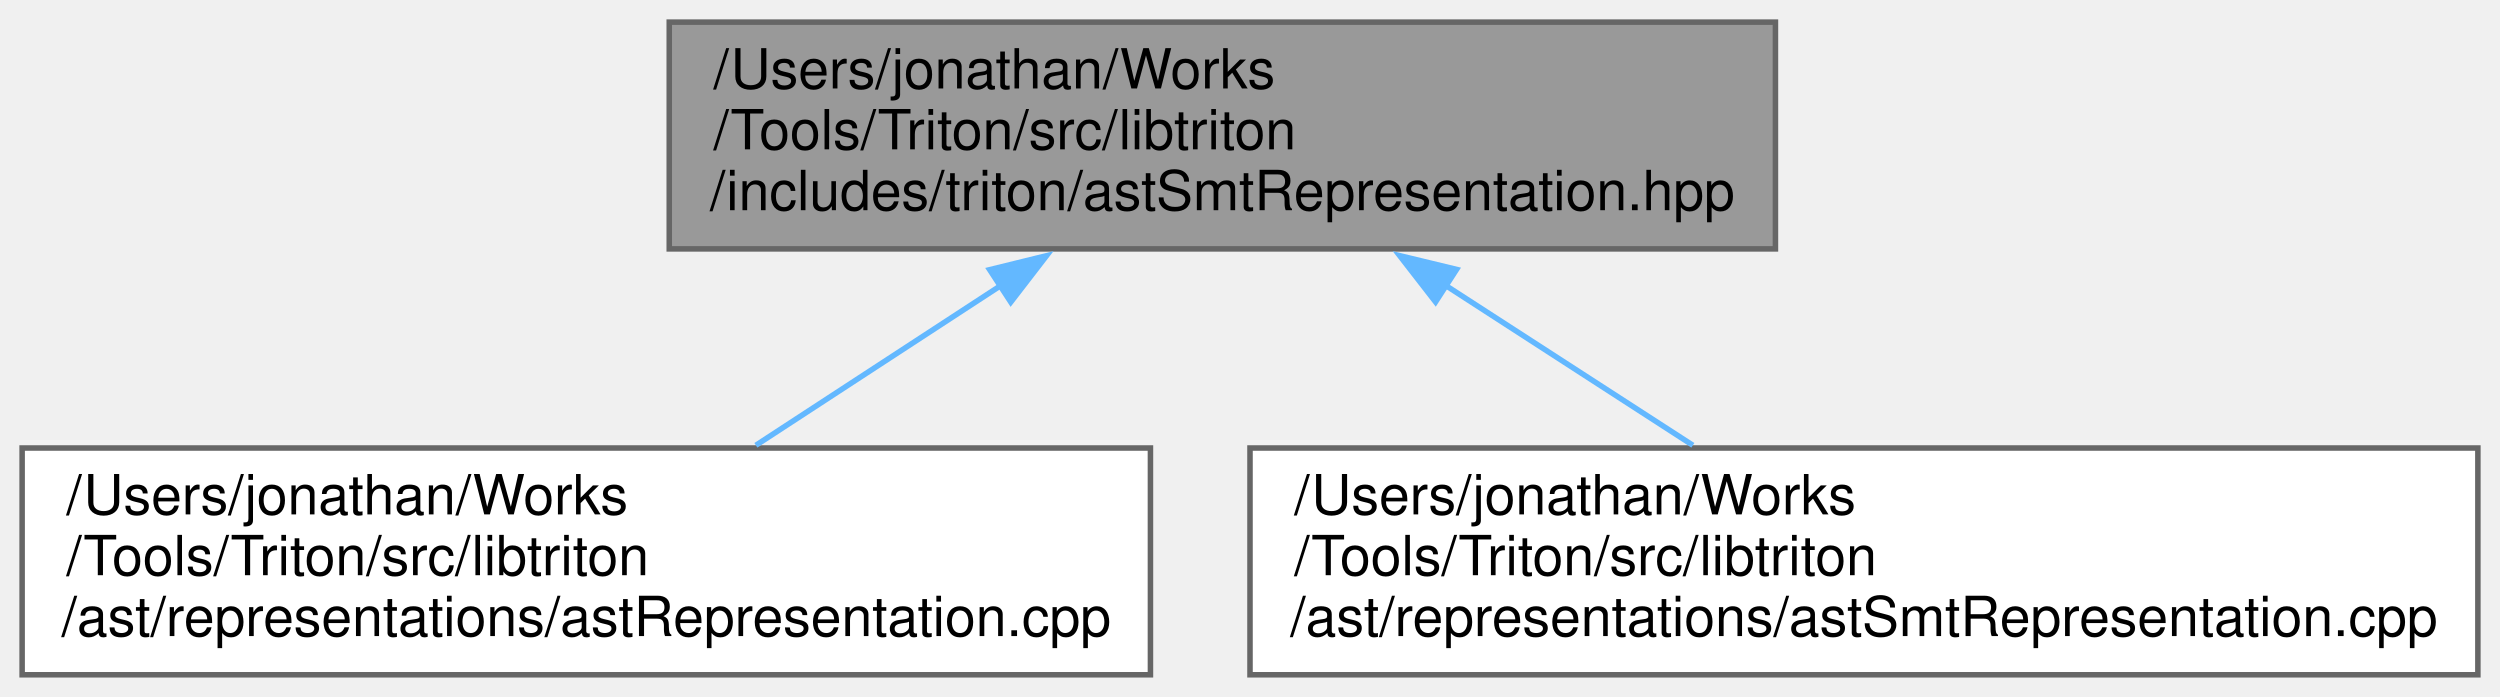
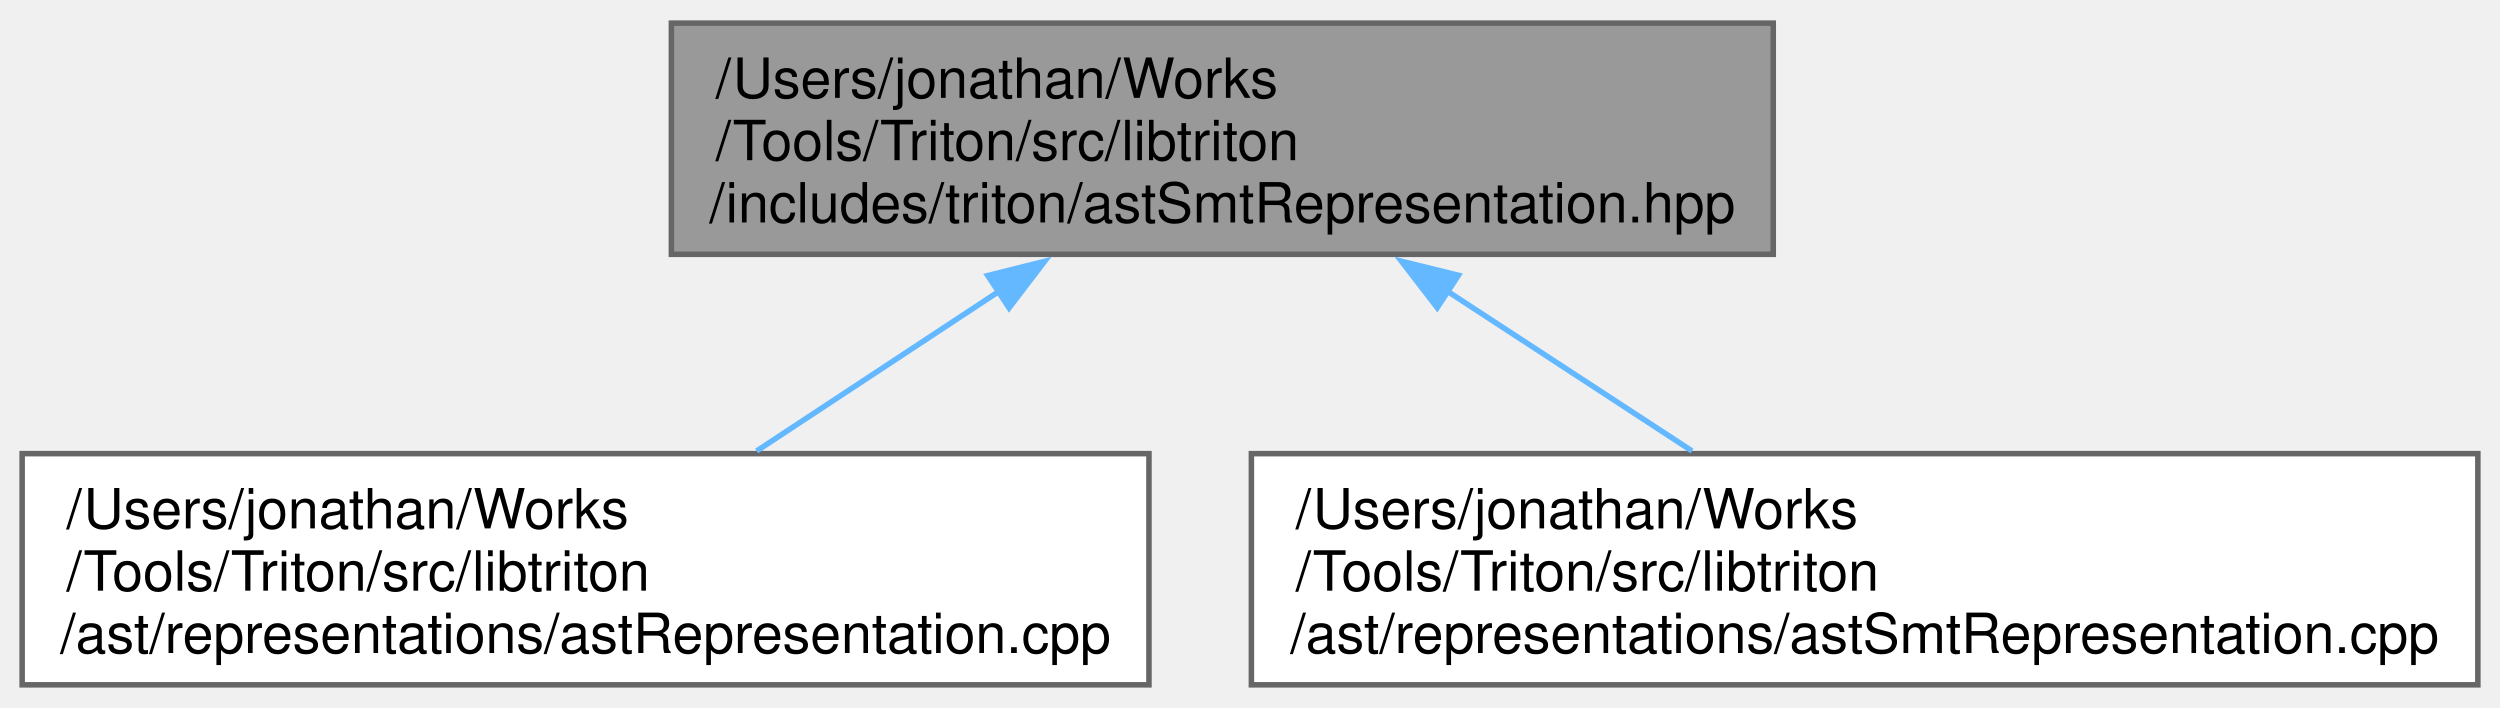
- <svg xmlns="http://www.w3.org/2000/svg" xmlns:xlink="http://www.w3.org/1999/xlink" width="452pt" height="126pt" viewBox="0.00 0.00 452.00 126.00">
-   <g id="graph0" class="graph" transform="scale(1 1) rotate(0) translate(4 122)">
-     <g id="node1" class="node">
-       <g id="a_node1">
+ <svg xmlns="http://www.w3.org/2000/svg" xmlns:xlink="http://www.w3.org/1999/xlink" width="452pt" height="128pt" viewBox="0.00 0.00 451.50 127.50">
+   <g id="graph0" class="graph" transform="scale(1 1) rotate(0) translate(4 123.5)">
+     <g id="Node000001" class="node">
+       <g id="a_Node000001">
        <a xlink:title=" ">
-           <polygon fill="#999999" stroke="#666666" points="317,-118 117,-118 117,-77 317,-77 317,-118" />
-           <text text-anchor="start" x="125" y="-106" font-family="Helvetica,sans-Serif" font-size="10.00">/Users/jonathan/Works</text>
-           <text text-anchor="start" x="125" y="-95" font-family="Helvetica,sans-Serif" font-size="10.00">/Tools/Triton/src/libtriton</text>
-           <text text-anchor="middle" x="217" y="-84" font-family="Helvetica,sans-Serif" font-size="10.00">/includes/triton/astSmtRepresentation.hpp</text>
+           <polygon fill="#999999" stroke="#666666" points="316.25,-119.5 117.25,-119.5 117.25,-77.75 316.25,-77.75 316.25,-119.5" />
+           <text text-anchor="start" x="125.25" y="-106" font-family="Helvetica,sans-Serif" font-size="10.00">/Users/jonathan/Works</text>
+           <text text-anchor="start" x="125.25" y="-94.75" font-family="Helvetica,sans-Serif" font-size="10.00">/Tools/Triton/src/libtriton</text>
+           <text text-anchor="middle" x="216.75" y="-83.5" font-family="Helvetica,sans-Serif" font-size="10.00">/includes/triton/astSmtRepresentation.hpp</text>
        </a>
      </g>
    </g>
-     <g id="node2" class="node">
-       <g id="a_node2">
+     <g id="Node000002" class="node">
+       <g id="a_Node000002">
        <a xlink:href="astRepresentation_8cpp.html" target="_top" xlink:title=" ">
-           <polygon fill="white" stroke="#666666" points="204,-41 0,-41 0,0 204,0 204,-41" />
-           <text text-anchor="start" x="8" y="-29" font-family="Helvetica,sans-Serif" font-size="10.00">/Users/jonathan/Works</text>
-           <text text-anchor="start" x="8" y="-18" font-family="Helvetica,sans-Serif" font-size="10.00">/Tools/Triton/src/libtriton</text>
-           <text text-anchor="middle" x="102" y="-7" font-family="Helvetica,sans-Serif" font-size="10.00">/ast/representations/astRepresentation.cpp</text>
+           <polygon fill="white" stroke="#666666" points="203.5,-41.75 0,-41.75 0,0 203.5,0 203.5,-41.75" />
+           <text text-anchor="start" x="8" y="-28.25" font-family="Helvetica,sans-Serif" font-size="10.00">/Users/jonathan/Works</text>
+           <text text-anchor="start" x="8" y="-17" font-family="Helvetica,sans-Serif" font-size="10.00">/Tools/Triton/src/libtriton</text>
+           <text text-anchor="middle" x="101.75" y="-5.75" font-family="Helvetica,sans-Serif" font-size="10.00">/ast/representations/astRepresentation.cpp</text>
        </a>
      </g>
    </g>
-     <g id="edge1" class="edge">
-       <path fill="none" stroke="#63b8ff" d="M177.18,-70.53C162.59,-61.02 146.32,-50.41 132.66,-41.49" />
-       <polygon fill="#63b8ff" stroke="#63b8ff" points="174.93,-73.24 185.22,-75.77 178.75,-67.38 174.93,-73.24" />
-     </g>
-     <g id="node3" class="node">
-       <g id="a_node3">
-         <a xlink:href="astSmtRepresentation_8cpp.html" target="_top" xlink:title=" ">
-           <polygon fill="white" stroke="#666666" points="444,-41 222,-41 222,0 444,0 444,-41" />
-           <text text-anchor="start" x="230" y="-29" font-family="Helvetica,sans-Serif" font-size="10.00">/Users/jonathan/Works</text>
-           <text text-anchor="start" x="230" y="-18" font-family="Helvetica,sans-Serif" font-size="10.00">/Tools/Triton/src/libtriton</text>
-           <text text-anchor="middle" x="333" y="-7" font-family="Helvetica,sans-Serif" font-size="10.00">/ast/representations/astSmtRepresentation.cpp</text>
+     <g id="edge1_Node000001_Node000002" class="edge">
+       <g id="a_edge1_Node000001_Node000002">
+         <a xlink:title=" ">
+           <path fill="none" stroke="#63b8ff" d="M176.72,-71.26C162.27,-61.74 146.2,-51.15 132.65,-42.23" />
+           <polygon fill="#63b8ff" stroke="#63b8ff" points="174.39,-73.91 184.67,-76.49 178.24,-68.07 174.39,-73.91" />
        </a>
      </g>
    </g>
-     <g id="edge2" class="edge">
-       <path fill="none" stroke="#63b8ff" d="M257.16,-70.53C271.88,-61.02 288.29,-50.41 302.07,-41.49" />
-       <polygon fill="#63b8ff" stroke="#63b8ff" points="255.55,-67.41 249.05,-75.78 259.35,-73.29 255.55,-67.41" />
+     <g id="Node000003" class="node">
+       <g id="a_Node000003">
+         <a xlink:href="astSmtRepresentation_8cpp.html" target="_top" xlink:title=" ">
+           <polygon fill="white" stroke="#666666" points="443.5,-41.75 222,-41.75 222,0 443.5,0 443.5,-41.75" />
+           <text text-anchor="start" x="230" y="-28.25" font-family="Helvetica,sans-Serif" font-size="10.00">/Users/jonathan/Works</text>
+           <text text-anchor="start" x="230" y="-17" font-family="Helvetica,sans-Serif" font-size="10.00">/Tools/Triton/src/libtriton</text>
+           <text text-anchor="middle" x="332.75" y="-5.75" font-family="Helvetica,sans-Serif" font-size="10.00">/ast/representations/astSmtRepresentation.cpp</text>
+         </a>
+       </g>
+     </g>
+     <g id="edge2_Node000001_Node000003" class="edge">
+       <g id="a_edge2_Node000001_Node000003">
+         <a xlink:title=" ">
+           <path fill="none" stroke="#63b8ff" d="M257.13,-71.26C271.7,-61.74 287.91,-51.15 301.58,-42.23" />
+           <polygon fill="#63b8ff" stroke="#63b8ff" points="255.56,-68.1 249.1,-76.5 259.39,-73.96 255.56,-68.1" />
+         </a>
+       </g>
    </g>
  </g>
</svg>
